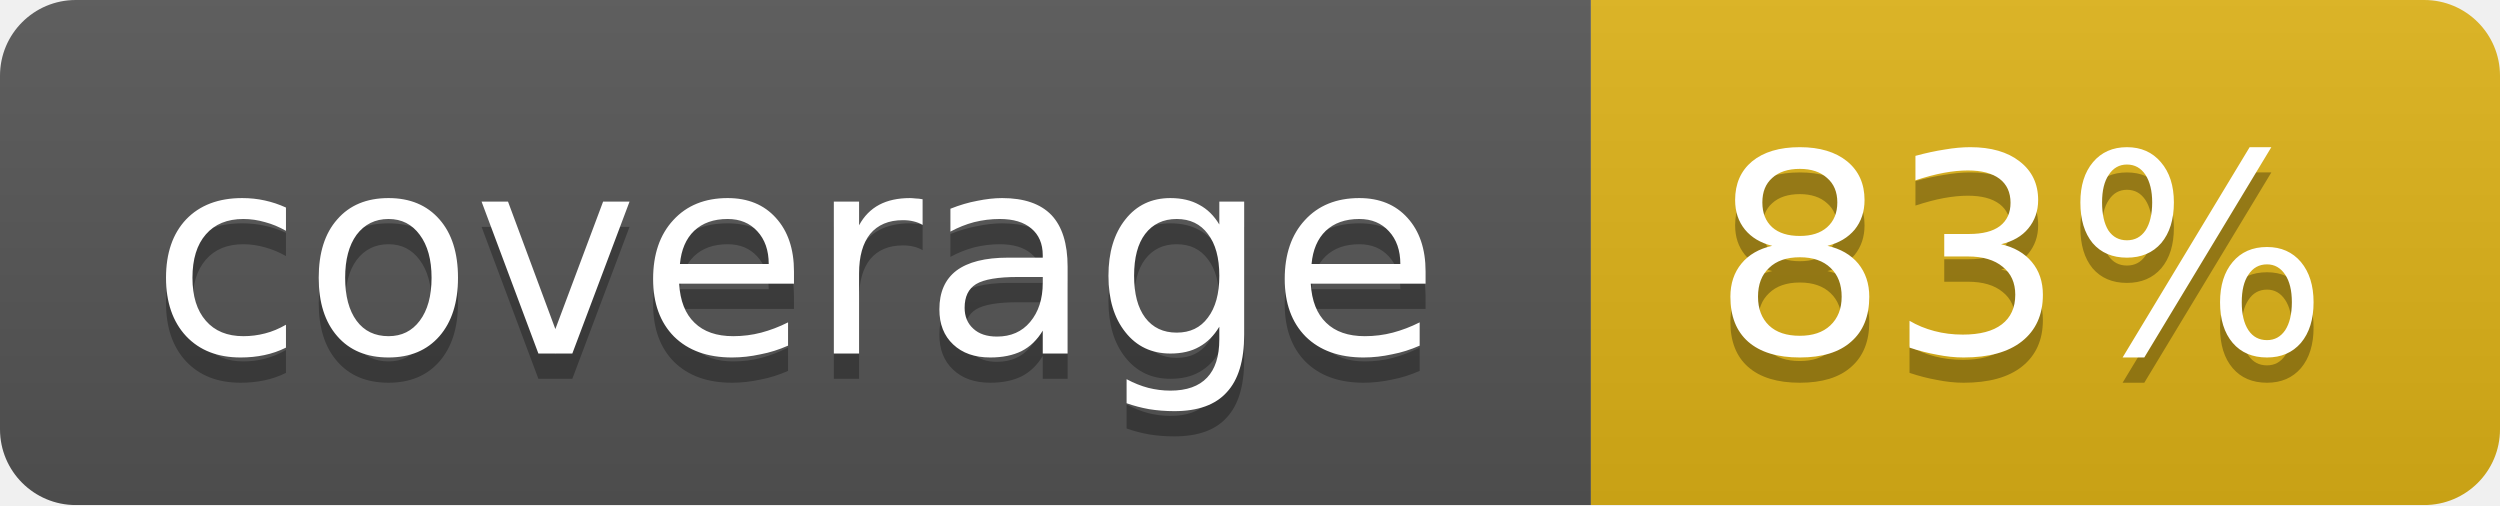
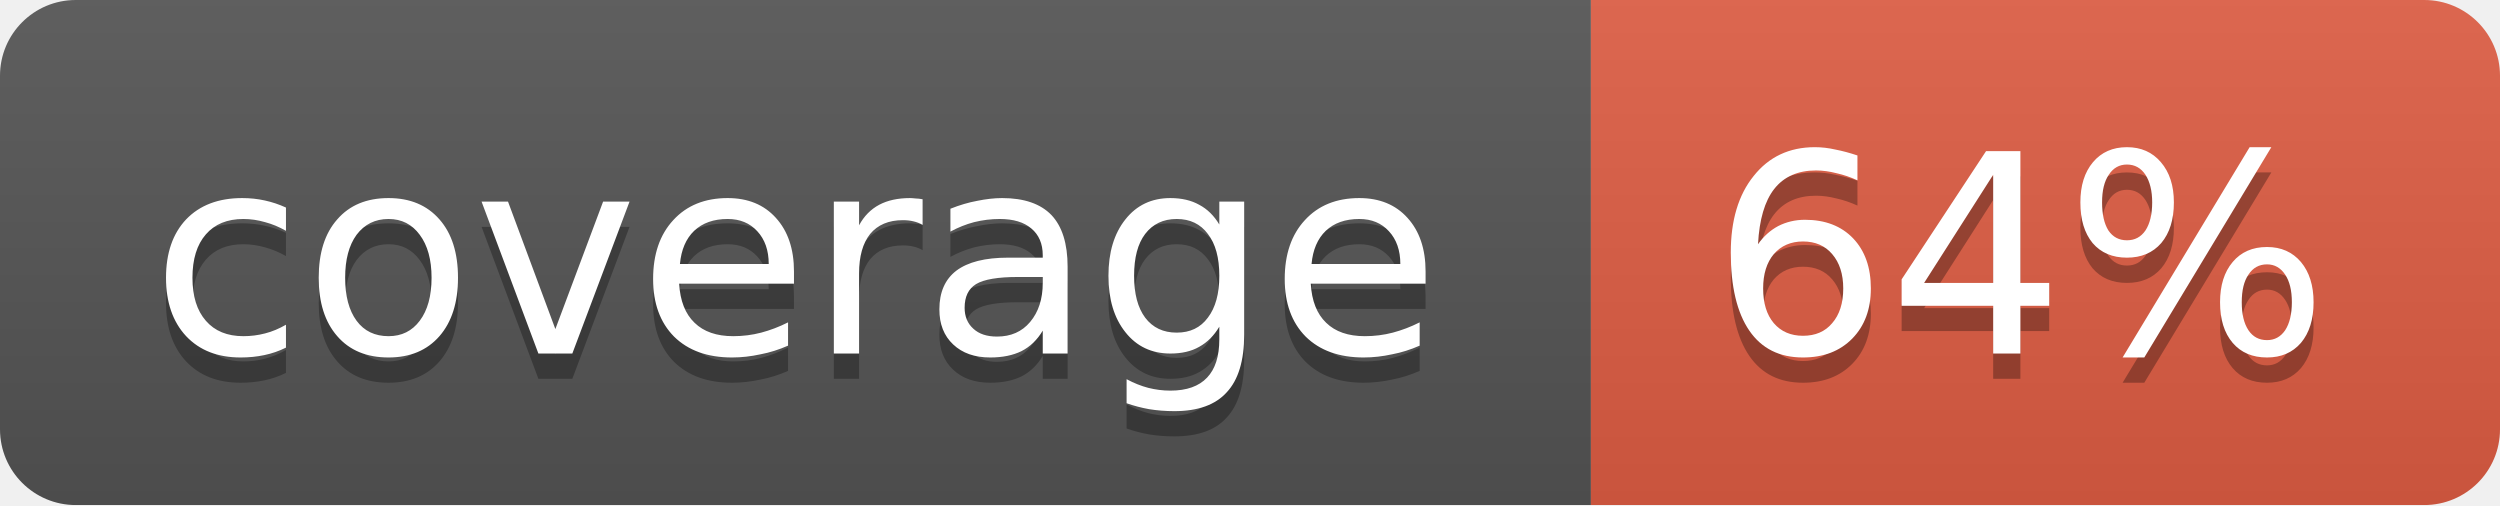
<svg xmlns="http://www.w3.org/2000/svg" width="99" height="20">
  <linearGradient id="b" x2="0" y2="100%">
    <stop offset="0" stop-color="#bbb" stop-opacity=".1" />
    <stop offset="1" stop-opacity=".1" />
  </linearGradient>
  <mask id="a">
    <rect width="99" height="20" rx="3" fill="#fff" />
  </mask>
  <g mask="url(#a)">
    <path fill="#555" d="M0 0h63v20H0z" />
-     <path fill="#dfb317" d="M63 0h36v20H63z" />
+     <path fill="#e05d44" d="M63 0h36v20H63z" />
    <path fill="url(#b)" d="M0 0h99v20H0z" />
  </g>
  <g fill="#fff" text-anchor="middle" font-family="DejaVu Sans,Verdana,Geneva,sans-serif" font-size="11">
    <text x="31.5" y="15" fill="#010101" fill-opacity=".3">coverage</text>
    <text x="31.5" y="14">coverage</text>
-     <text x="80" y="15" fill="#010101" fill-opacity=".3">83%</text>
-     <text x="80" y="14">83%</text>
+     <text x="80" y="15" fill="#010101" fill-opacity=".3">64%</text>
+     <text x="80" y="14">64%</text>
  </g>
</svg>
